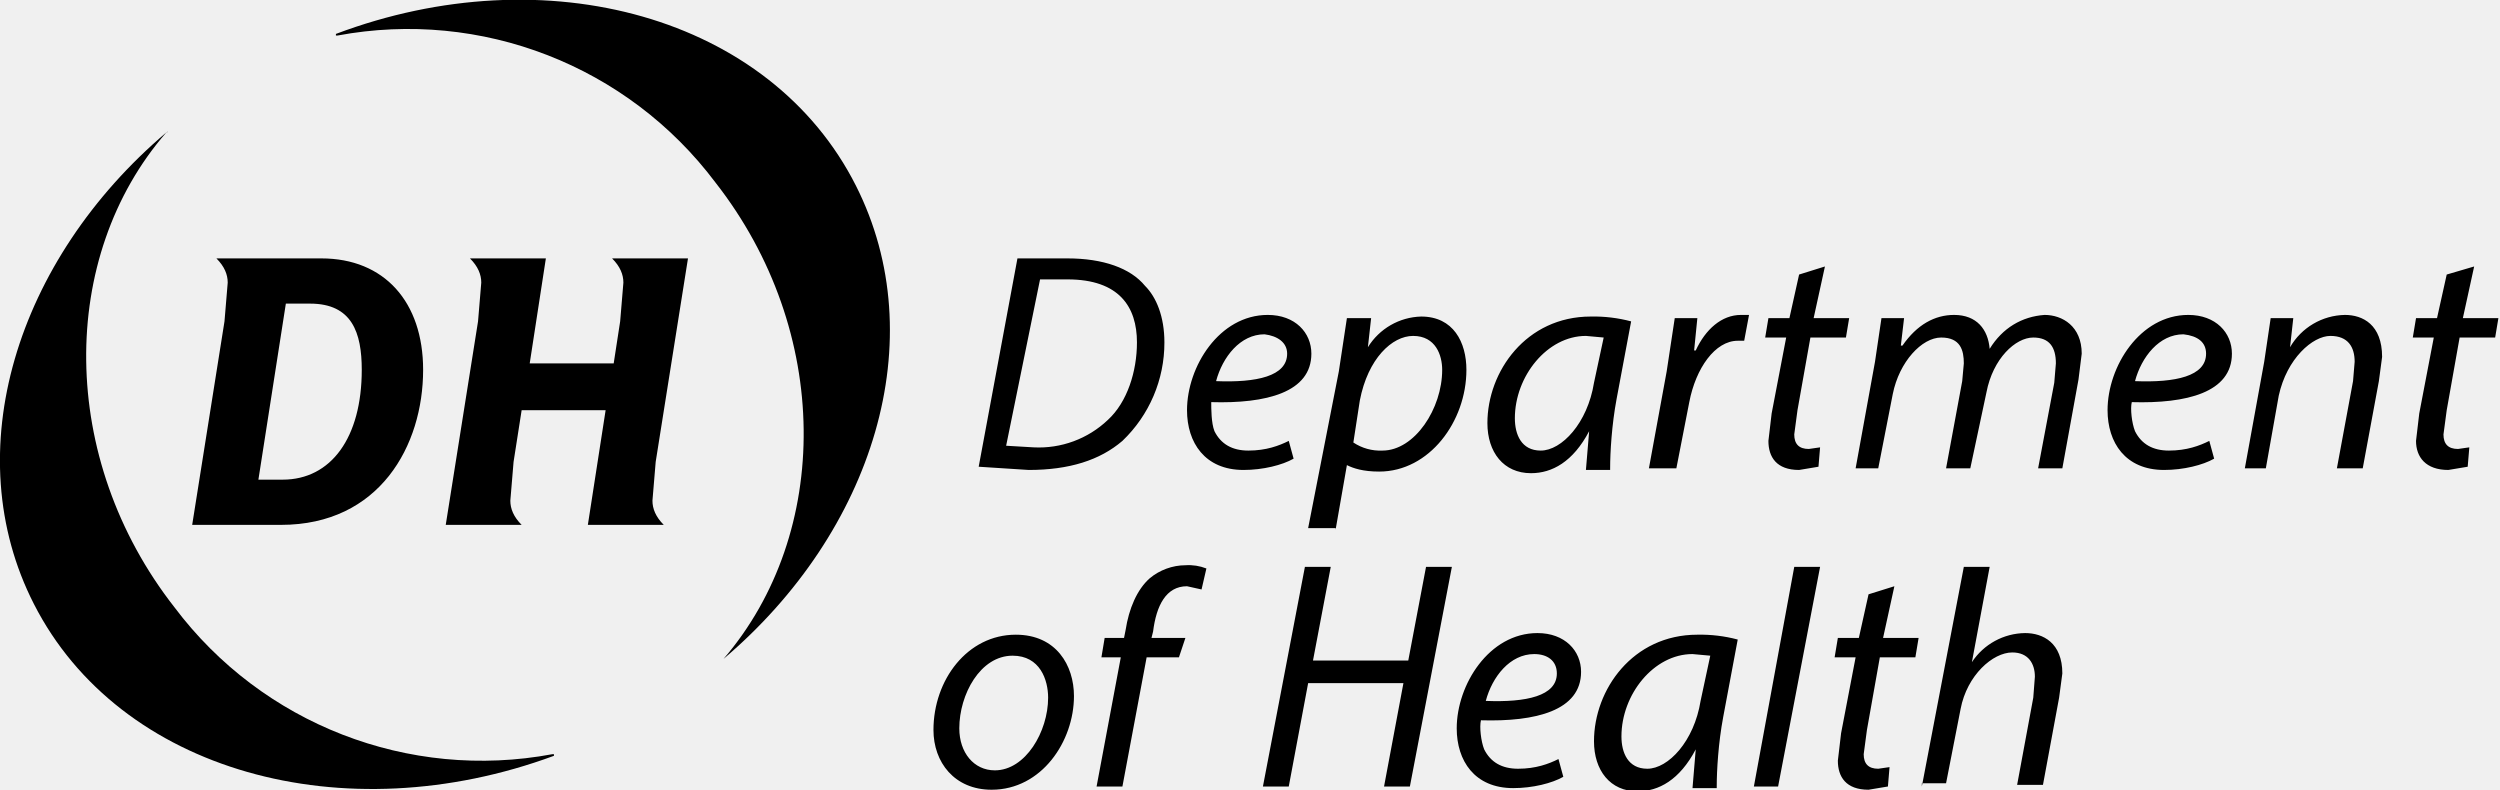
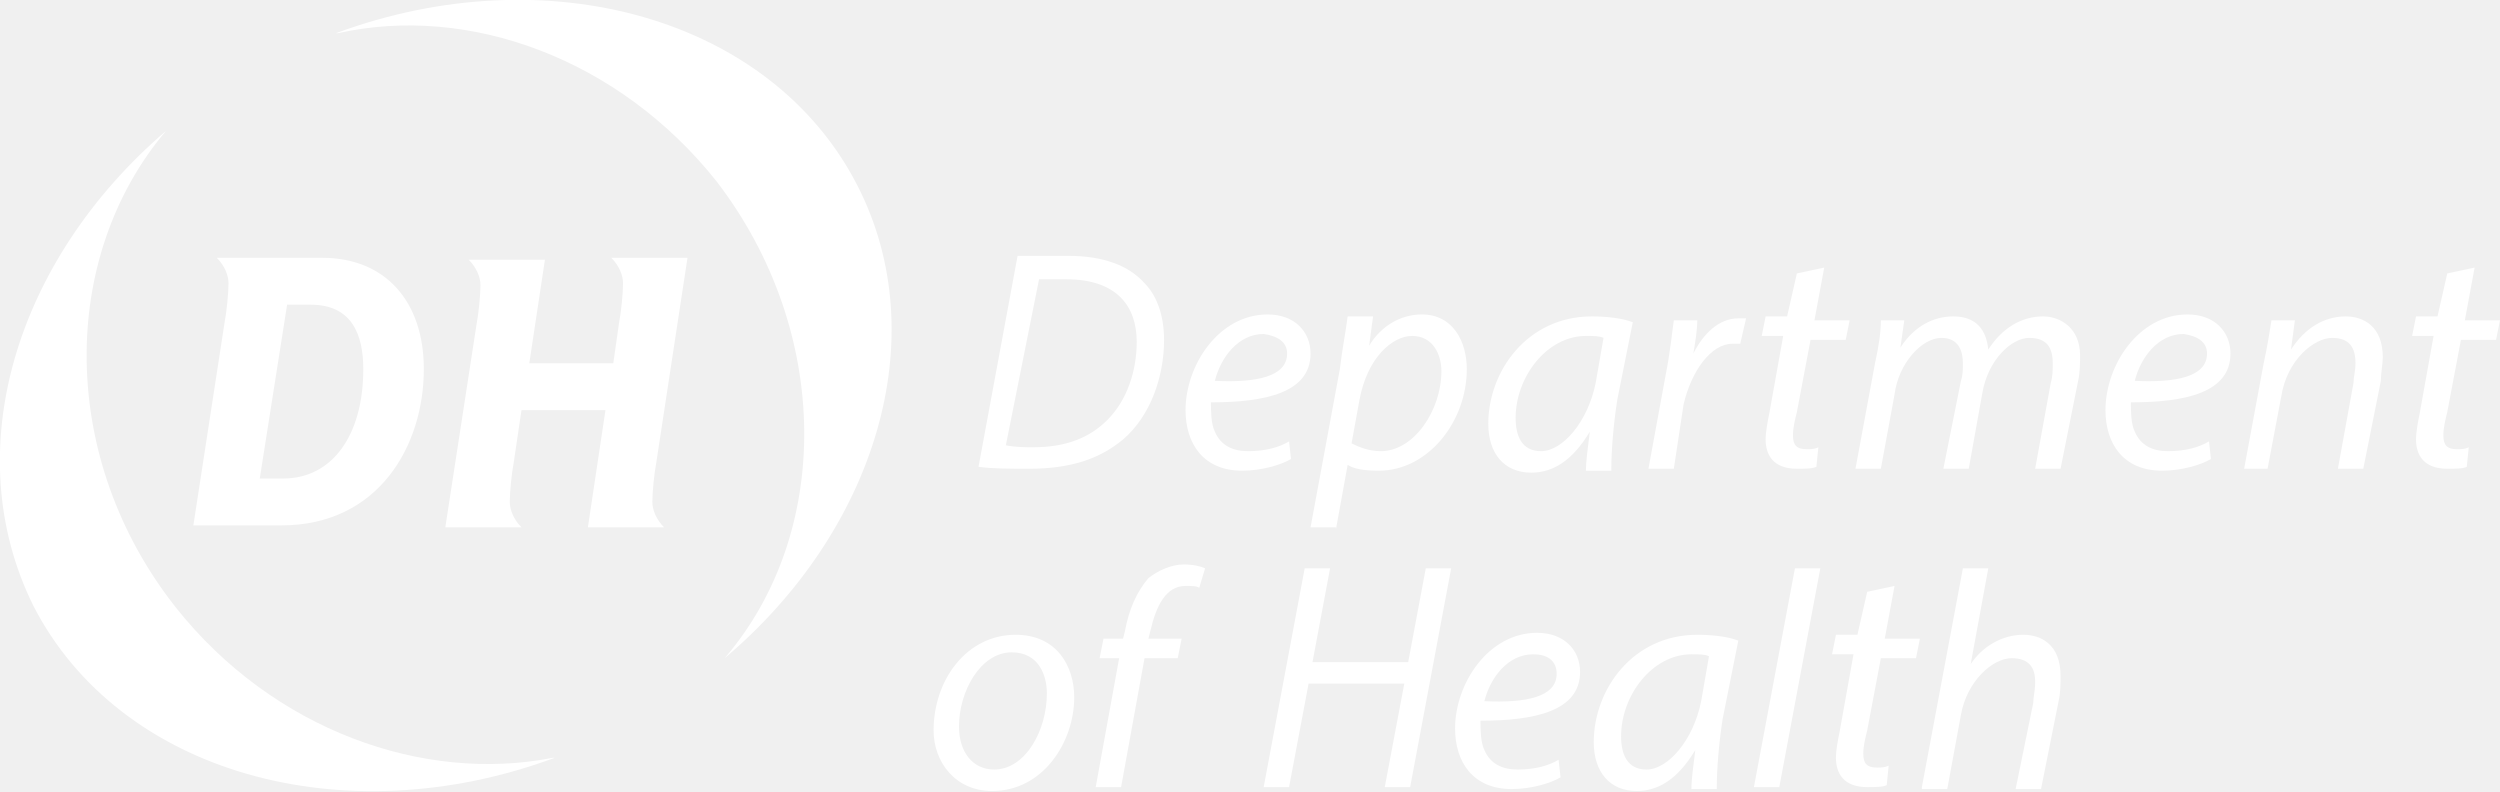
- <svg xmlns="http://www.w3.org/2000/svg" width="154.8" height="48.9">
-   <path d="M64.4 17.3h1.7c3.2 0 4.3 1.7 4.3 3.9 0 1.8-.6 3.7-1.8 4.8a6.2 6.2 0 0 1-4.6 1.7l-1.7-.1 2.1-10.3m-3.8 11.6l3.1.2c2.5 0 4.4-.6 5.8-1.8a8.4 8.4 0 0 0 2.6-6.1c0-1.6-.5-2.8-1.2-3.5-.9-1.1-2.6-1.7-4.8-1.7H63l-2.4 12.9zm19.1-7c0 1.4-1.9 1.8-4.4 1.7.4-1.5 1.5-2.9 3-2.9.8.1 1.4.5 1.4 1.2m.1 5.4c-.6.3-1.4.6-2.5.6-1 0-1.7-.4-2.1-1.2-.2-.5-.2-1.4-.2-1.8 3.4.1 6.2-.6 6.2-3 0-1.3-1-2.4-2.7-2.4-3 0-5 3.2-5 5.9 0 2 1.1 3.7 3.5 3.7 1.2 0 2.4-.3 3.1-.7l-.3-1.1zm4.4-2.5c.5-2.6 2-4 3.3-4 1.4 0 1.8 1.2 1.8 2.1 0 2.4-1.7 5-3.7 5a3 3 0 0 1-1.8-.5l.4-2.6m-1.5 8l.7-4c.4.2 1 .4 2 .4 3.1 0 5.4-3.1 5.4-6.3 0-1.7-.8-3.3-2.8-3.3a4 4 0 0 0-3.3 1.9l.2-1.8h-1.5l-.5 3.3-1.9 9.7h1.7zm16-9.1c-.4 2.5-2 4.2-3.3 4.2-1.2 0-1.6-1-1.6-2 0-2.6 2-5.1 4.4-5.1l1.1.1-.6 2.8m1 5.3c0-1 .1-2.7.4-4.3l.9-4.8a9 9 0 0 0-2.5-.3c-4 0-6.4 3.4-6.4 6.6 0 1.8 1 3.1 2.7 3.1 1.3 0 2.6-.7 3.6-2.6l-.2 2.4h1.5zm2.4 0l1.1-6 .5-3.3h1.4l-.2 2h.1c.6-1.3 1.6-2.2 2.8-2.2h.5l-.3 1.6h-.4c-1.4 0-2.6 1.7-3 3.8l-.8 4.1h-1.7m12.8 0l1.2-6.6.4-2.7h1.4l-.2 1.7h.1c.9-1.3 2-1.9 3.2-1.9 1.4 0 2.1.9 2.2 2.1.8-1.3 2-2 3.4-2.1 1.1 0 2.3.7 2.3 2.4l-.2 1.6-1 5.5h-1.5l1-5.3.1-1.2c0-1-.4-1.6-1.4-1.6-1.1 0-2.5 1.3-2.9 3.4l-1 4.7h-1.5l1-5.4.1-1.1c0-.8-.2-1.6-1.4-1.6s-2.6 1.5-3 3.5l-.9 4.6h-1.4m21.7-7.1c0 1.4-1.9 1.8-4.4 1.7.4-1.5 1.5-2.9 3-2.9.9.1 1.4.5 1.4 1.2m.2 5.4c-.6.3-1.4.6-2.5.6-1 0-1.7-.4-2.1-1.2-.2-.5-.3-1.4-.2-1.8 3.4.1 6.2-.6 6.2-3 0-1.3-1-2.4-2.7-2.4-3 0-5 3.2-5 5.9 0 2 1.1 3.7 3.5 3.7 1.2 0 2.4-.3 3.1-.7l-.3-1.1zM139 29l1.2-6.6.4-2.7h1.4l-.2 1.8a4 4 0 0 1 3.4-2c1.1 0 2.3.6 2.3 2.6l-.2 1.5-1 5.4h-1.6l1-5.4.1-1.2c0-.9-.4-1.6-1.5-1.6s-2.7 1.4-3.2 3.7l-.8 4.5H139m-26-12.5l-.7 3.2h2.2l-.2 1.2h-2.2l-.8 4.5-.2 1.5c0 .6.3.9.9.9l.7-.1-.1 1.2-1.2.2c-1.4 0-1.9-.8-1.9-1.8l.2-1.7.9-4.7h-1.3l.2-1.2h1.3l.6-2.7 1.6-.5m40.2 0l-.7 3.2h2.2l-.2 1.2h-2.2l-.8 4.5-.2 1.5c0 .6.3.9.9.9l.7-.1-.1 1.2-1.2.2c-1.4 0-2-.8-2-1.8l.2-1.7.9-4.7h-1.3l.2-1.2h1.3l.6-2.7 1.7-.5M61.6 47.7c-1.3 0-2.2-1.1-2.2-2.6 0-2.1 1.3-4.5 3.3-4.5 1.7 0 2.2 1.5 2.2 2.6 0 2.1-1.4 4.5-3.3 4.5m-.2 1.2c3.1 0 5.1-3 5.1-5.8 0-1.9-1.1-3.8-3.6-3.8-3 0-5.1 2.8-5.1 5.9 0 2 1.3 3.7 3.6 3.7zm6.5-.2l1.5-8h-1.2l.2-1.2h1.2l.1-.5c.2-1.3.7-2.5 1.5-3.2.6-.5 1.4-.8 2.2-.8a3 3 0 0 1 1.3.2l-.3 1.3-.9-.2c-1.3 0-1.9 1.2-2.1 2.8l-.1.4h2.1l-.4 1.2h-2l-1.5 8h-1.6m14.5-13.6l-1.1 5.8h5.9l1.1-5.8h1.6l-2.6 13.6h-1.6l1.2-6.4H81l-1.2 6.4h-1.6l2.6-13.6h1.6m14 6.6c0 1.4-1.9 1.8-4.4 1.7.4-1.5 1.5-2.9 3-2.9.8 0 1.4.4 1.4 1.2m.1 5.3c-.6.3-1.4.6-2.5.6-1 0-1.7-.4-2.1-1.2-.2-.5-.3-1.4-.2-1.8 3.4.1 6.2-.6 6.2-3 0-1.3-1-2.4-2.7-2.4-3 0-5 3.2-5 5.9 0 2 1.1 3.7 3.5 3.7 1.2 0 2.4-.3 3.1-.7l-.3-1.1zm8.8-3.6c-.4 2.5-2 4.2-3.3 4.2-1.2 0-1.6-1-1.6-2 0-2.6 2-5.1 4.4-5.1l1.1.1-.6 2.8m1 5.3c0-1 .1-2.7.4-4.3l.9-4.8a9 9 0 0 0-2.5-.3c-4 0-6.4 3.4-6.4 6.6 0 1.8 1 3.1 2.7 3.1 1.3 0 2.6-.7 3.6-2.6l-.2 2.4h1.5zm2.3 0l2.5-13.6h1.6l-2.6 13.6h-1.5m8.7-12.4l-.7 3.2h2.2l-.2 1.2h-2.2l-.8 4.5-.2 1.5c0 .6.3.9.9.9l.7-.1-.1 1.2-1.2.2c-1.4 0-1.9-.8-1.9-1.8l.2-1.7.9-4.7h-1.3l.2-1.2h1.3l.6-2.7 1.6-.5m1.7 12.4l2.6-13.6h1.6l-1.1 5.9a4 4 0 0 1 3.3-1.8c1.1 0 2.3.6 2.3 2.5l-.2 1.5-1 5.4h-1.6l1-5.4.1-1.3c0-.8-.4-1.5-1.4-1.5-1.2 0-2.8 1.4-3.2 3.5l-.9 4.6H119m-101.6-16h-5.5l2-12.6.2-2.4c0-.5-.2-1-.7-1.5h6.5c3.9 0 6.3 2.7 6.3 6.9 0 4.7-2.7 9.6-8.8 9.6m1.8-13.7h-1.5L16 29.7h1.5c3 0 4.9-2.6 4.9-6.8 0-2.3-.6-4.1-3.2-4.1zm21.4 9.8l-.2 2.4c0 .5.2 1 .7 1.5h-4.7l1.1-7.1h-5.2l-.5 3.2-.2 2.4c0 .5.2 1 .7 1.5h-4.7l2-12.6.2-2.4c0-.5-.2-1-.7-1.5h4.7l-1 6.5H38l.4-2.6.2-2.4c0-.5-.2-1-.7-1.5h4.7l-2 12.6" />
-   <path d="M44.8 40.8c9.3-7.9 13-19.8 8.2-29.3C47.7 1 33.8-2.8 20.8 2.1v.1h.1a23.8 23.8 0 0 1 23.4 9.1c7.2 9.2 7.2 21.7.5 29.5-.1-.1-.1-.1 0 0-.1 0 0 0 0 0M10.3 8.2C1 16.1-2.7 28 2.1 37.4c5.3 10.4 19.2 14.2 32.2 9.4v-.1h-.1a23.8 23.8 0 0 1-23.4-9.1c-7.2-9.2-7.2-21.7-.5-29.4.1 0 .1 0 0 0 .1 0 .1-.1 0 0" />
+ <svg xmlns="http://www.w3.org/2000/svg" version="1.1" id="Layer_1" x="0px" y="0px" width="128px" height="40.5px" viewBox="0 0 128 40.5" style="enable-background:new 0 0 128 40.5;" xml:space="preserve">
+   <style type="text/css">
+ 	.st0{fill:#FFFFFF;}
+ </style>
+   <g>
+     <path class="st0" d="M53.2,14.3h1.4c2.6,0,3.6,1.4,3.6,3.2c0,1.5-0.5,3-1.5,4c-0.9,0.9-2.1,1.4-3.8,1.4c-0.4,0-0.9,0-1.4-0.1   L53.2,14.3 M50.1,23.9c0.7,0.1,1.6,0.1,2.6,0.1c2.1,0,3.6-0.5,4.8-1.5c1.4-1.2,2.1-3.2,2.1-5.1c0-1.3-0.4-2.3-1-2.9   c-0.8-0.9-2.1-1.4-3.9-1.4l-2.6,0L50.1,23.9z" />
+     <path class="st0" d="M65.9,18.1c0,1.2-1.6,1.5-3.7,1.4c0.3-1.2,1.2-2.4,2.5-2.4C65.4,17.2,65.9,17.5,65.9,18.1L65.9,18.1 M66,22.6   c-0.5,0.3-1.2,0.5-2.1,0.5c-0.8,0-1.4-0.3-1.7-1c-0.2-0.4-0.2-1.1-0.2-1.5c2.8,0,5.1-0.5,5.1-2.5c0-1.1-0.8-2-2.2-2   c-2.5,0-4.2,2.6-4.2,4.9c0,1.7,0.9,3.1,2.9,3.1c1,0,2-0.3,2.5-0.6L66,22.6z" />
+     <path class="st0" d="M69.6,20.5c0.4-2.2,1.7-3.3,2.7-3.3c1.1,0,1.5,1,1.5,1.8c0,2-1.4,4.1-3.1,4.1c-0.6,0-1.1-0.2-1.5-0.4   L69.6,20.5 M68.4,27.1l0.6-3.3h0c0.3,0.2,0.8,0.3,1.6,0.3c2.5,0,4.5-2.5,4.5-5.2c0-1.4-0.7-2.8-2.3-2.8c-1.1,0-2.1,0.6-2.7,1.6h0   l0.2-1.5H69c-0.1,0.8-0.3,1.8-0.4,2.7l-1.5,8.1H68.4z" />
+     <path class="st0" d="M81.7,19.6c-0.4,2-1.7,3.5-2.8,3.5c-1,0-1.3-0.8-1.3-1.7c0-2.1,1.6-4.2,3.6-4.2c0.4,0,0.7,0,0.9,0.1L81.7,19.6    M82.5,24c0-0.9,0.1-2.2,0.3-3.5l0.8-4c-0.5-0.2-1.3-0.3-2.1-0.3c-3.3,0-5.3,2.8-5.3,5.5c0,1.5,0.8,2.5,2.2,2.5   c1.1,0,2.1-0.6,3-2.1h0c-0.1,0.8-0.2,1.5-0.2,2H82.5z" />
+     <path class="st0" d="M84.4,24l0.9-4.9c0.2-1,0.3-2,0.4-2.7h1.2c0,0.5-0.1,1.1-0.2,1.7h0c0.5-1,1.3-1.8,2.3-1.8c0.1,0,0.3,0,0.4,0   l-0.3,1.3c-0.1,0-0.2,0-0.4,0c-1.1,0-2.1,1.4-2.5,3.1L85.7,24H84.4" />
+     <path class="st0" d="M95,24l1-5.4c0.2-0.9,0.3-1.6,0.3-2.2h1.2l-0.2,1.4h0c0.7-1.1,1.7-1.6,2.7-1.6c1.2,0,1.7,0.7,1.8,1.7   c0.7-1.1,1.7-1.7,2.8-1.7c0.9,0,1.9,0.6,1.9,2c0,0.3,0,0.9-0.1,1.3l-0.9,4.5h-1.3l0.8-4.4c0.1-0.3,0.1-0.7,0.1-1   c0-0.8-0.3-1.3-1.2-1.3c-0.9,0-2.1,1.1-2.4,2.8l-0.7,3.9h-1.3l0.9-4.5c0.1-0.3,0.1-0.6,0.1-0.9c0-0.6-0.2-1.3-1.1-1.3   c-1,0-2.2,1.3-2.4,2.9L96.3,24H95" />
+     <path class="st0" d="M113,18.1c0,1.2-1.6,1.5-3.7,1.4c0.3-1.2,1.2-2.4,2.5-2.4C112.5,17.2,113,17.5,113,18.1L113,18.1 M113.1,22.6   c-0.5,0.3-1.2,0.5-2.1,0.5c-0.8,0-1.4-0.3-1.7-1c-0.2-0.4-0.2-1.1-0.2-1.5c2.8,0,5.1-0.5,5.1-2.5c0-1.1-0.8-2-2.2-2   c-2.5,0-4.2,2.6-4.2,4.9c0,1.7,0.9,3.1,2.9,3.1c1,0,2-0.3,2.5-0.6L113.1,22.6z" />
+     <path class="st0" d="M114.9,24l1-5.4c0.2-0.9,0.3-1.6,0.4-2.2h1.2l-0.2,1.5h0c0.7-1.1,1.7-1.7,2.8-1.7c0.9,0,1.9,0.5,1.9,2.1   c0,0.3-0.1,0.8-0.1,1.2l-0.9,4.5h-1.3l0.8-4.4c0-0.3,0.1-0.6,0.1-1c0-0.8-0.3-1.3-1.2-1.3c-0.9,0-2.3,1.1-2.6,3l-0.7,3.7H114.9" />
+     <path class="st0" d="M93.4,13.7l-0.5,2.7h1.8l-0.2,1h-1.8L92,21.1c-0.1,0.4-0.2,0.8-0.2,1.2c0,0.5,0.2,0.7,0.7,0.7   c0.2,0,0.4,0,0.6-0.1l-0.1,1c-0.2,0.1-0.6,0.1-1,0.1c-1.2,0-1.6-0.7-1.6-1.5c0-0.4,0.1-0.9,0.2-1.4l0.7-3.9h-1.1l0.2-1h1.1l0.5-2.2   L93.4,13.7" />
+     <path class="st0" d="M126.7,13.7l-0.5,2.7h1.8l-0.2,1H126l-0.7,3.7c-0.1,0.4-0.2,0.8-0.2,1.2c0,0.5,0.2,0.7,0.7,0.7   c0.2,0,0.4,0,0.6-0.1l-0.1,1c-0.2,0.1-0.6,0.1-1,0.1c-1.2,0-1.6-0.7-1.6-1.5c0-0.4,0.1-0.9,0.2-1.4l0.7-3.9h-1.1l0.2-1h1.1l0.5-2.2   L126.7,13.7" />
+     <path class="st0" d="M50.9,39.4c-1.1,0-1.8-0.9-1.8-2.2c0-1.8,1.1-3.8,2.7-3.8c1.4,0,1.8,1.2,1.8,2.1   C53.6,37.4,52.5,39.4,50.9,39.4L50.9,39.4 M50.8,40.5c2.6,0,4.2-2.5,4.2-4.8c0-1.6-0.9-3.2-3-3.2c-2.5,0-4.2,2.3-4.2,4.9   C47.8,39,48.9,40.5,50.8,40.5L50.8,40.5z" />
+     <path class="st0" d="M56.1,40.3l1.2-6.6h-1l0.2-1h1l0.1-0.4c0.2-1.1,0.6-2,1.2-2.7c0.5-0.4,1.2-0.7,1.8-0.7c0.5,0,0.9,0.1,1.1,0.2   l-0.3,1C61.3,30,61,30,60.7,30c-1,0-1.5,1-1.8,2.3l-0.1,0.4h1.7l-0.2,1h-1.7l-1.2,6.6H56.1" />
+     <polyline class="st0" points="68.1,29.1 67.2,33.9 72.1,33.9 73,29.1 74.3,29.1 72.2,40.3 70.9,40.3 71.9,35 67,35 66,40.3    64.7,40.3 66.8,29.1 68.1,29.1  " />
+     <path class="st0" d="M79.7,34.5c0,1.2-1.6,1.5-3.7,1.4c0.3-1.2,1.2-2.4,2.5-2.4C79.2,33.5,79.7,33.8,79.7,34.5L79.7,34.5    M79.8,38.9c-0.5,0.3-1.2,0.5-2.1,0.5c-0.8,0-1.4-0.3-1.7-1c-0.2-0.4-0.2-1.1-0.2-1.5c2.8,0,5.1-0.5,5.1-2.5c0-1.1-0.8-2-2.2-2   c-2.5,0-4.2,2.6-4.2,4.9c0,1.7,0.9,3.1,2.9,3.1c1,0,2-0.3,2.5-0.6L79.8,38.9z" />
+     <path class="st0" d="M87.1,35.9c-0.4,2-1.7,3.5-2.8,3.5c-1,0-1.3-0.8-1.3-1.7c0-2.1,1.6-4.2,3.6-4.2c0.4,0,0.7,0,0.9,0.1L87.1,35.9    M87.9,40.3c0-0.9,0.1-2.2,0.3-3.5l0.8-4c-0.5-0.2-1.3-0.3-2.1-0.3c-3.3,0-5.3,2.8-5.3,5.5c0,1.5,0.8,2.5,2.2,2.5   c1.1,0,2.1-0.6,3-2.1h0c-0.1,0.8-0.2,1.5-0.2,2H87.9z" />
+     <polyline class="st0" points="89.8,40.3 91.9,29.1 93.2,29.1 91.1,40.3 89.8,40.3  " />
+     <path class="st0" d="M97,30l-0.5,2.7h1.8l-0.2,1h-1.8l-0.7,3.7c-0.1,0.4-0.2,0.8-0.2,1.2c0,0.5,0.2,0.7,0.7,0.7   c0.2,0,0.4,0,0.6-0.1l-0.1,1c-0.2,0.1-0.6,0.1-1,0.1c-1.2,0-1.6-0.7-1.6-1.5c0-0.4,0.1-0.9,0.2-1.4l0.7-3.9h-1.1l0.2-1h1.1l0.5-2.2   L97,30" />
+     <path class="st0" d="M98.4,40.3l2.1-11.2h1.3l-0.9,4.9h0c0.6-0.9,1.6-1.5,2.7-1.5c0.9,0,1.9,0.5,1.9,2.1c0,0.4,0,0.9-0.1,1.3   l-0.9,4.5h-1.3l0.9-4.4c0-0.3,0.1-0.6,0.1-1.1c0-0.7-0.3-1.2-1.2-1.2c-1,0-2.3,1.2-2.6,2.9l-0.7,3.8H98.4" />
+     <path class="st0" d="M14.4,26.9H9.9l1.6-10.4c0.1-0.5,0.2-1.5,0.2-2c0-0.4-0.2-0.9-0.6-1.3h5.4c3.2,0,5.2,2.2,5.2,5.7   C21.7,22.8,19.4,26.9,14.4,26.9 M15.9,15.6h-1.2l-1.4,8.9h1.2c2.5,0,4.1-2.2,4.1-5.6C18.6,17.1,18,15.6,15.9,15.6z" />
+     <g>
+       <path class="st0" d="M33.6,23.7c-0.1,0.5-0.2,1.5-0.2,2c0,0.4,0.2,0.9,0.6,1.3h-3.9L31,21h-4.3l-0.4,2.7c-0.1,0.5-0.2,1.5-0.2,2    c0,0.4,0.2,0.9,0.6,1.3h-3.9l1.6-10.4c0.1-0.5,0.2-1.5,0.2-2c0-0.4-0.2-0.9-0.6-1.3h3.9l-0.8,5.3h4.3l0.3-2.1    c0.1-0.5,0.2-1.5,0.2-2c0-0.4-0.2-0.9-0.6-1.3h3.9L33.6,23.7" />
+       <path class="st0" d="M37.1,33.7c7.7-6.5,10.8-16.4,6.8-24.2C39.5,0.9,28-2.3,17.2,1.7c0,0,0,0,0,0c0,0,0,0,0.1,0    c6.7-1.5,14.4,1.3,19.4,7.6C42.6,17,42.6,27.3,37.1,33.7C37,33.7,37,33.7,37.1,33.7C37,33.7,37,33.7,37.1,33.7" />
+       <path class="st0" d="M8.5,6.7C0.8,13.3-2.2,23.1,1.7,31c4.4,8.6,15.9,11.8,26.7,7.8c0,0,0,0,0,0c0,0,0,0-0.1,0    C21.7,40.1,14,37.4,9,31.1C3,23.5,3,13.2,8.5,6.7C8.6,6.8,8.6,6.8,8.5,6.7C8.6,6.7,8.6,6.7,8.5,6.7" />
+     </g>
+   </g>
</svg>
